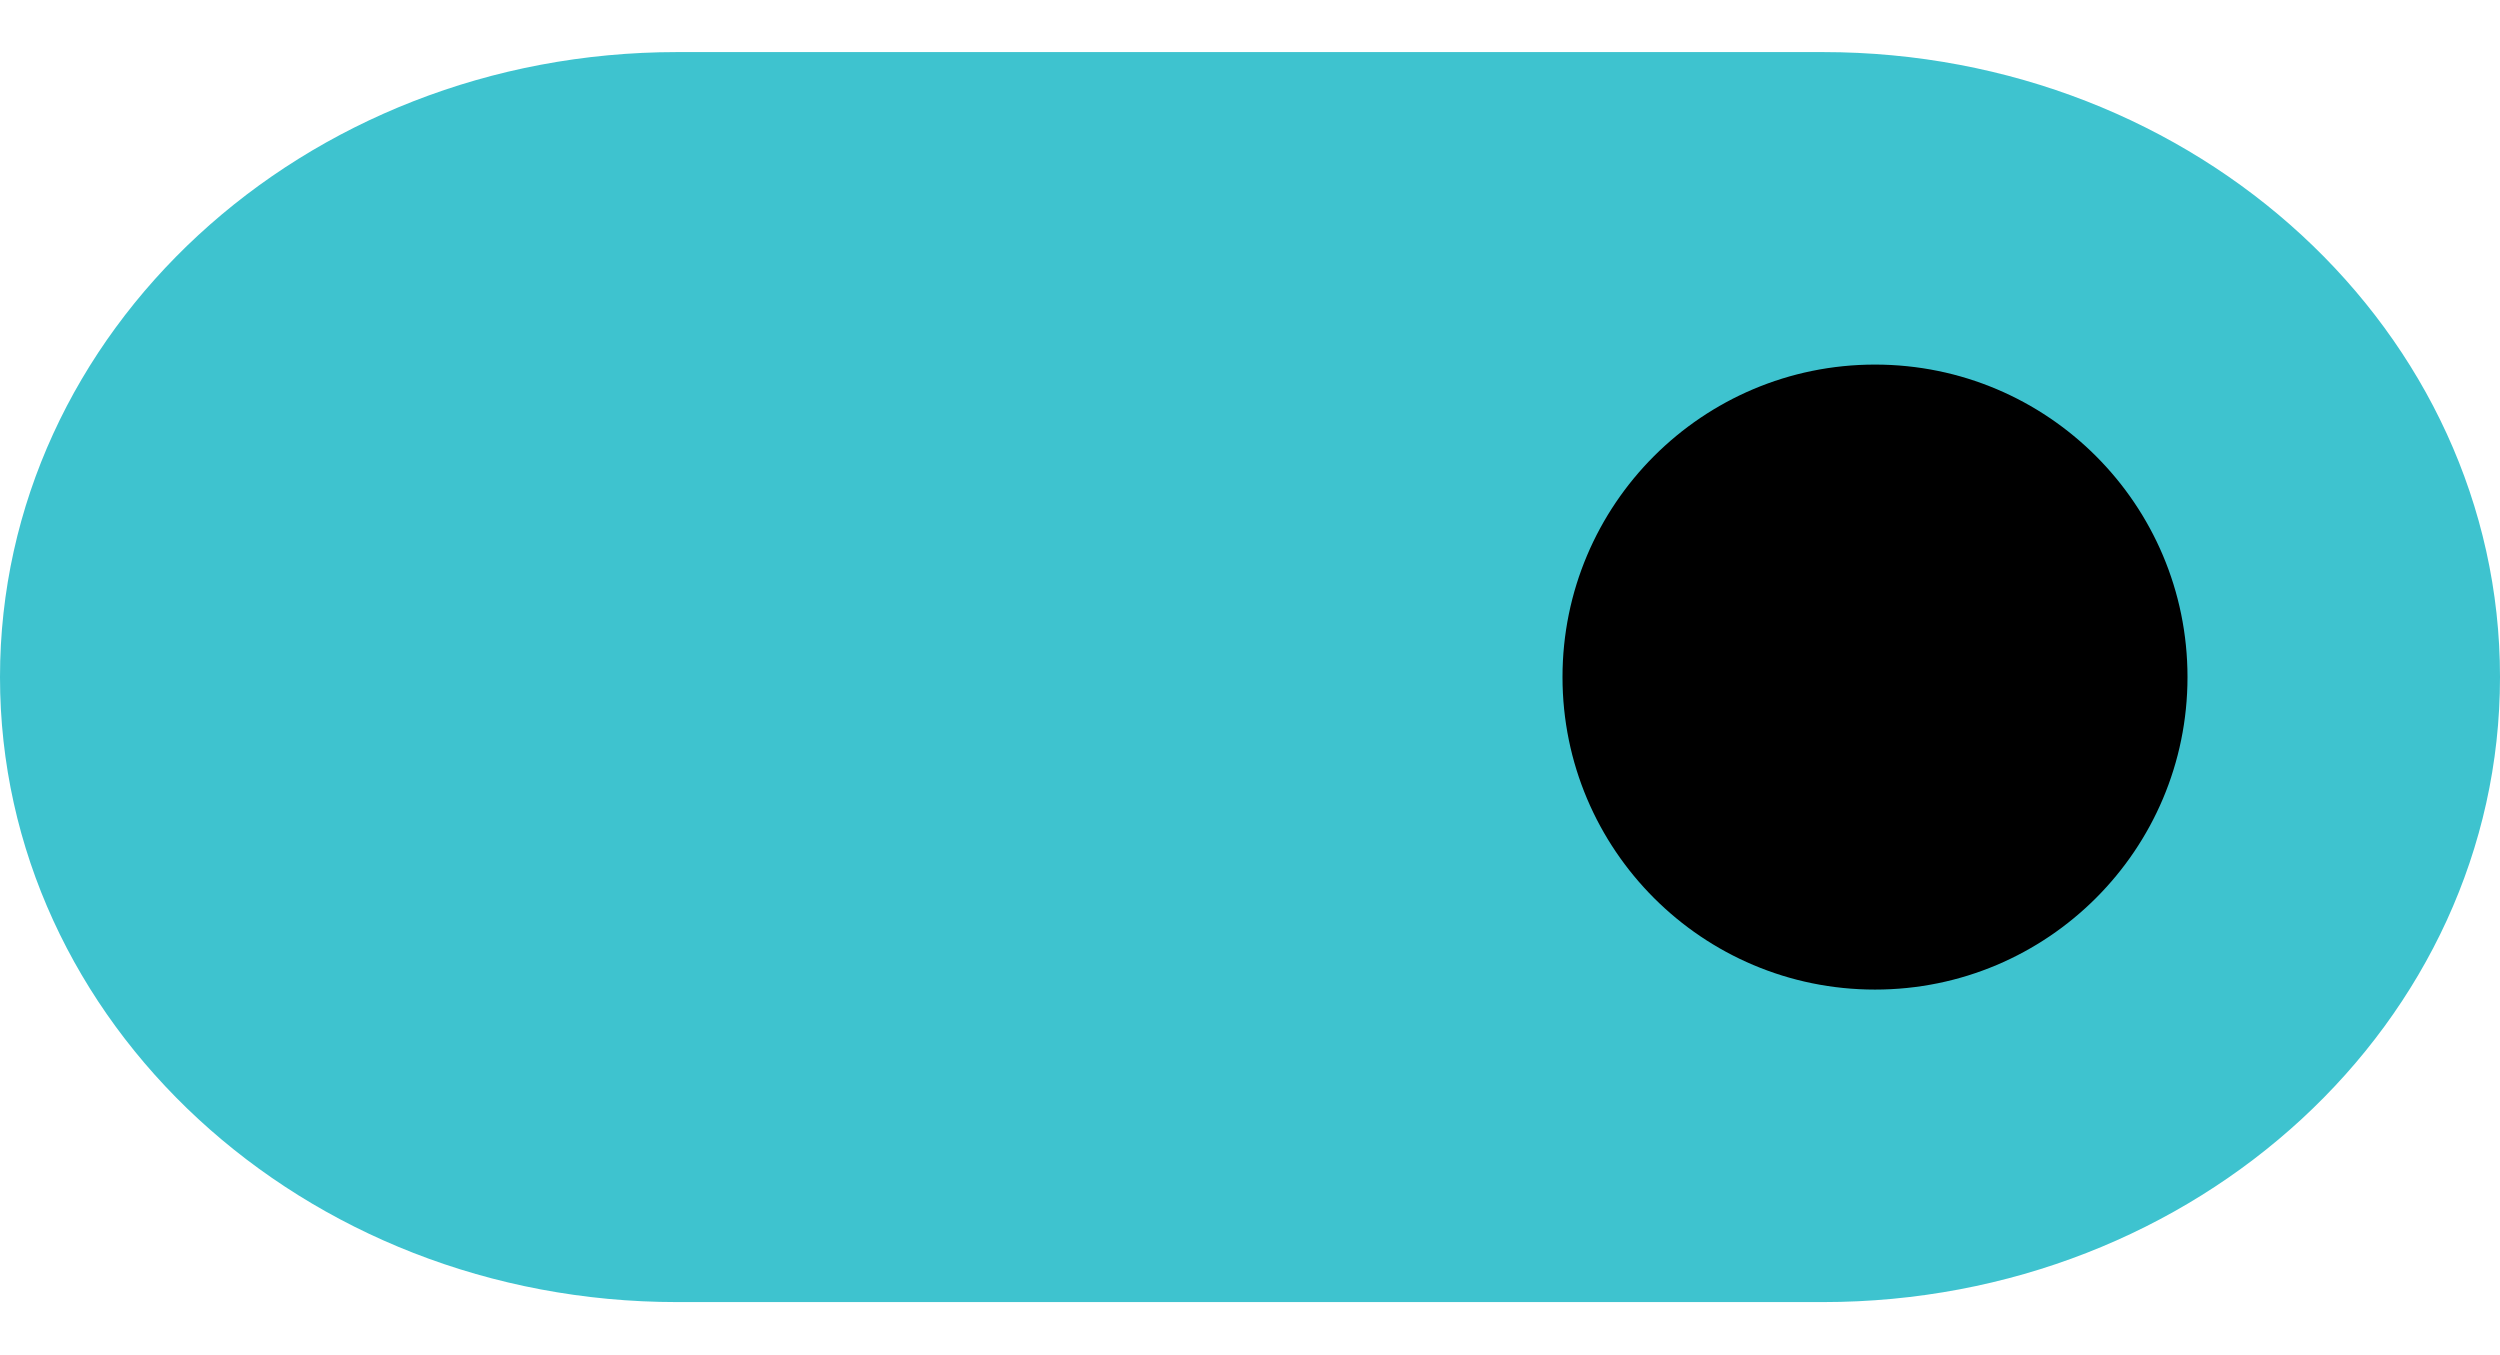
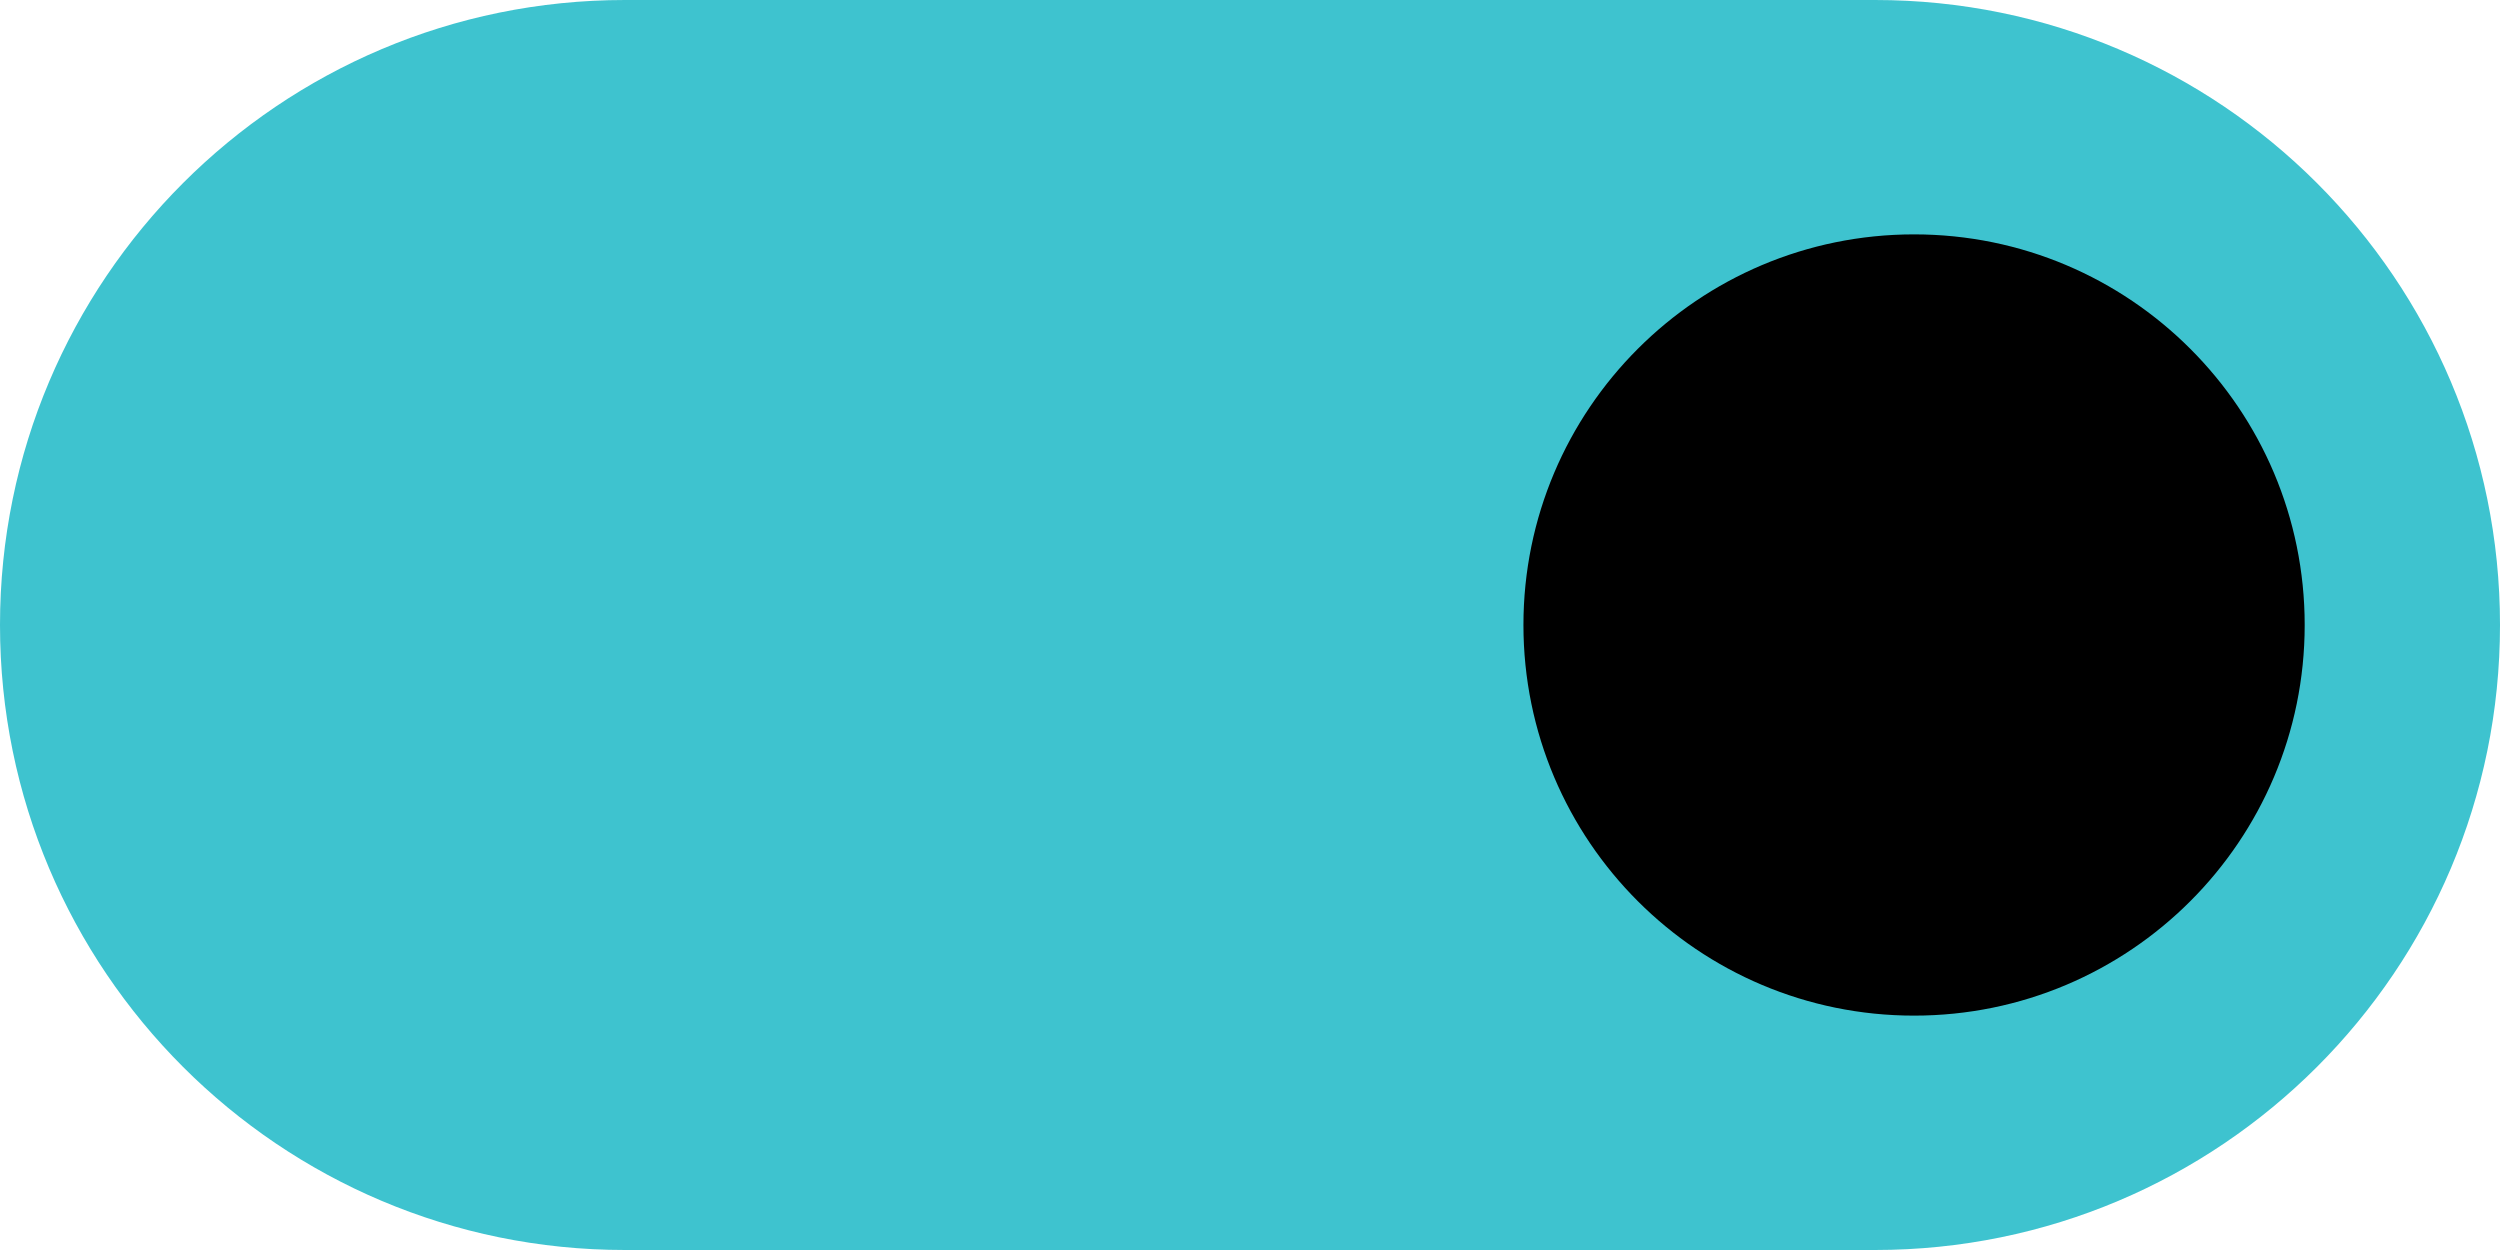
- <svg xmlns="http://www.w3.org/2000/svg" width="48" height="26" viewBox="0 0 48 26" version="1.1" id="svg15">
+ <svg xmlns="http://www.w3.org/2000/svg" width="32" height="16" viewBox="0 0 32 16" version="1.1" id="svg15">
  <defs id="defs11">
    <style id="style2">
      .cls-1 {
        fill: #979797;
      }

      .cls-2 {
        filter: url(#filter);
      }
    </style>
    <filter id="filter" x="2" y="2" width="22" height="22" filterUnits="userSpaceOnUse">
      <feFlood result="flood" flood-color="#fff" id="feFlood4" />
      <feComposite result="composite" operator="in" in2="SourceGraphic" id="feComposite6" />
-       <feBlend result="blend" in2="SourceGraphic" id="feBlend8" />
+       <feBlend result="blend" in2="SourceGraphic" id="feBlend8" mode="normal" />
    </filter>
  </defs>
-   <rect id="Dikdörtgen_1" data-name="Dikdörtgen 1" class="cls-1" width="48" height="24" rx="13" ry="12" x="-48" y="-25" style="stroke-width:0.961;fill:#3ec3cf;fill-opacity:1" transform="scale(-1)" />
-   <rect style="opacity:1;fill:#000000;stroke-width:1.484;fill-opacity:1" id="rect1350" width="12" height="12" x="30" y="7" rx="6" ry="6" />
+   <rect id="Dikdörtgen_1" data-name="Dikdörtgen 1" class="cls-1" width="32" height="16" rx="8" ry="8" x="-32" y="-16" style="fill:#3ec3cf;fill-opacity:1;stroke-width:0.641" transform="scale(-1)" />
+   <rect style="opacity:1;fill:#000000;stroke:none;stroke-width:1.237" id="rect1350" width="10" height="10" x="19.5" y="3" rx="5" ry="5" />
</svg>
